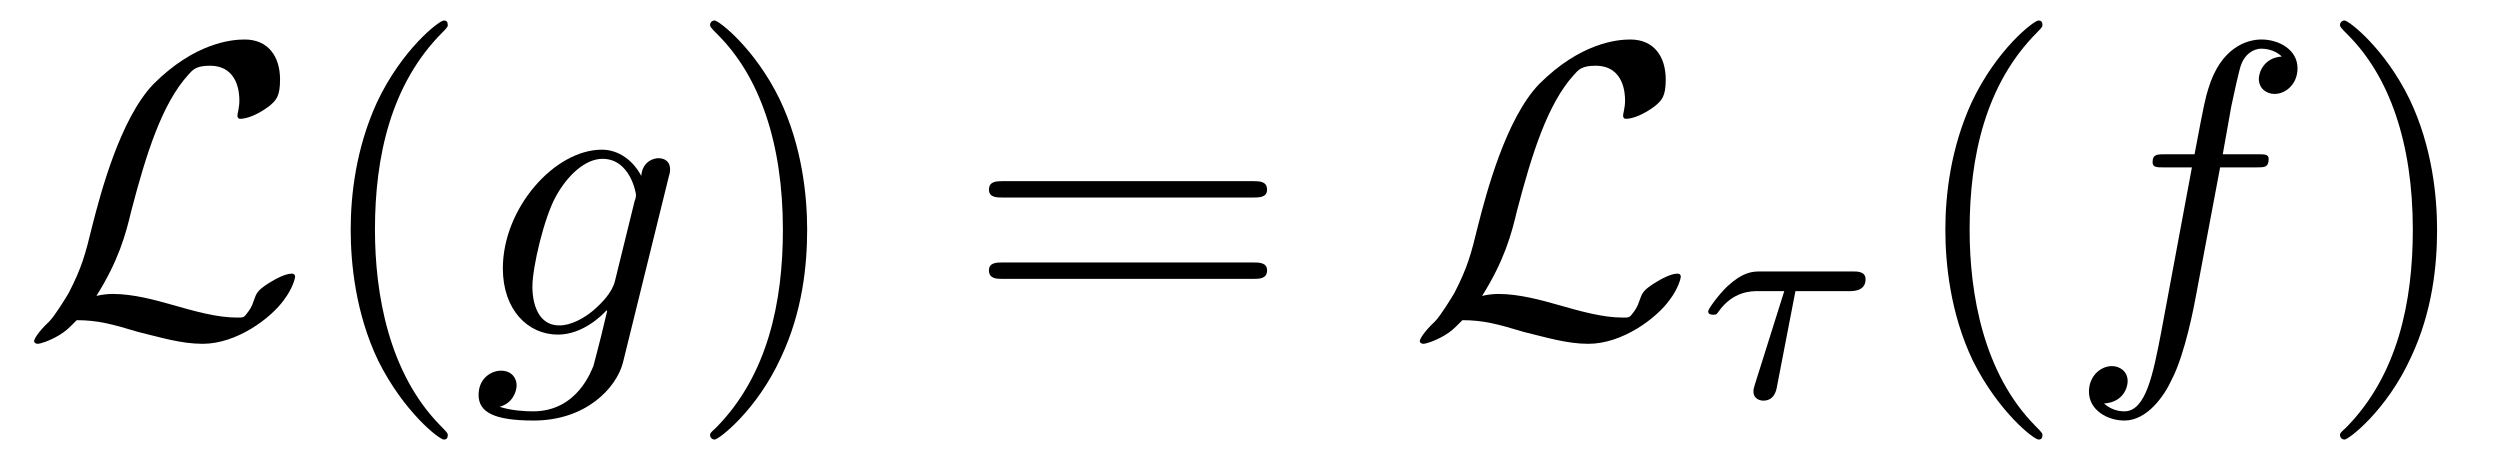
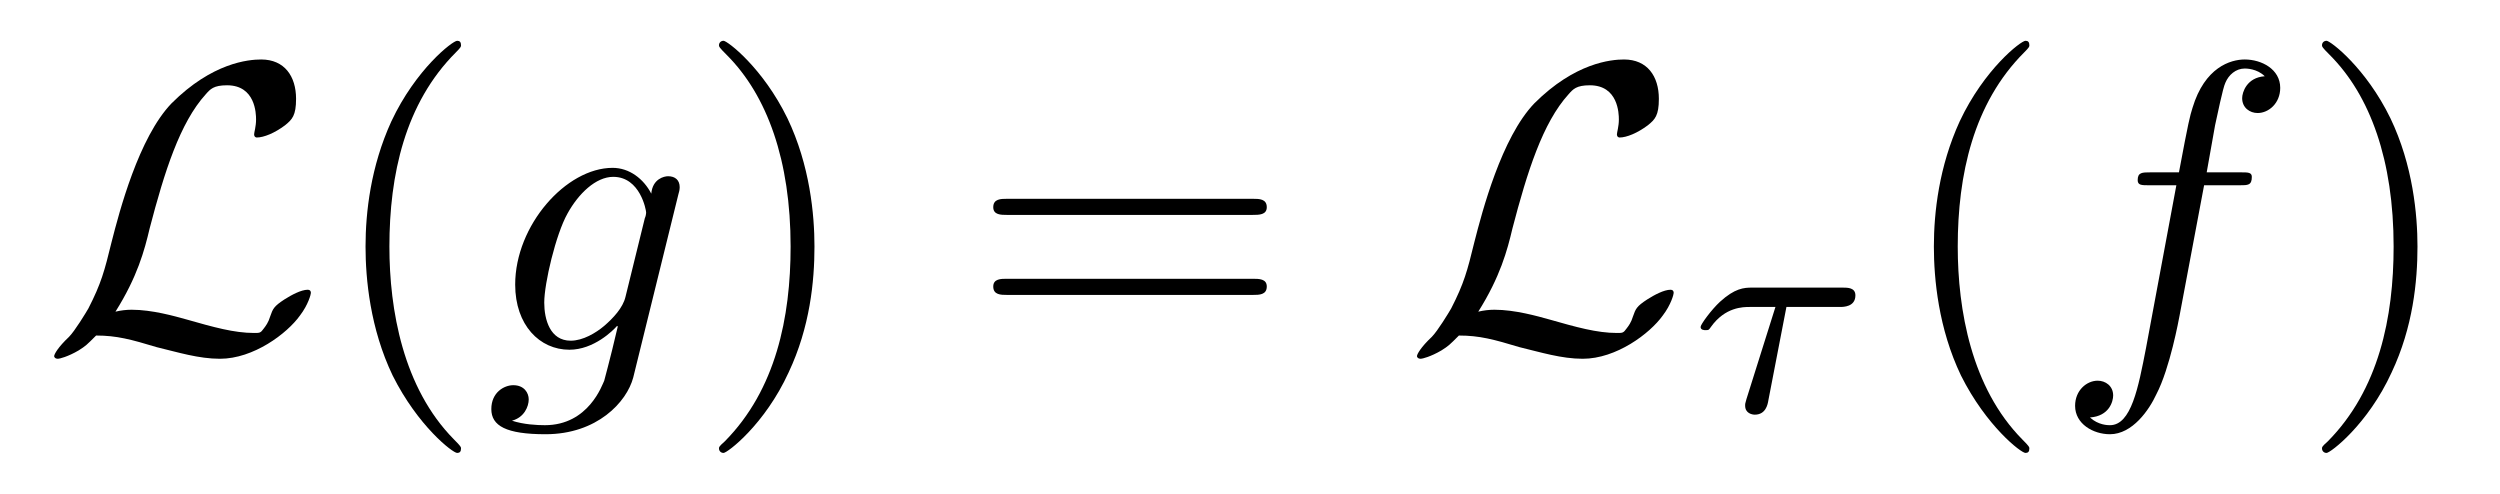
- <svg xmlns="http://www.w3.org/2000/svg" xmlns:xlink="http://www.w3.org/1999/xlink" viewBox="0 0 59.561 10.963" version="1.2">
+ <svg xmlns="http://www.w3.org/2000/svg" xmlns:xlink="http://www.w3.org/1999/xlink" viewBox="0 0 60.561 11.963" version="1.2">
  <defs>
    <g>
      <symbol overflow="visible" id="glyph0-0">
        <path style="stroke:none;" d="" />
      </symbol>
      <symbol overflow="visible" id="glyph0-1">
        <path style="stroke:none;" d="M 1.797 -0.922 C 2.328 -1.766 2.5 -2.406 2.625 -2.938 C 2.984 -4.312 3.359 -5.5 3.984 -6.188 C 4.094 -6.312 4.172 -6.406 4.5 -6.406 C 5.188 -6.406 5.203 -5.719 5.203 -5.578 C 5.203 -5.406 5.156 -5.266 5.156 -5.219 C 5.156 -5.141 5.219 -5.141 5.219 -5.141 C 5.391 -5.141 5.656 -5.25 5.906 -5.438 C 6.078 -5.578 6.172 -5.672 6.172 -6.078 C 6.172 -6.625 5.891 -7.031 5.328 -7.031 C 5.016 -7.031 4.141 -6.953 3.156 -5.969 C 2.359 -5.141 1.891 -3.344 1.703 -2.609 C 1.531 -1.906 1.453 -1.609 1.141 -1 C 1.078 -0.891 0.812 -0.453 0.672 -0.312 C 0.406 -0.062 0.312 0.109 0.312 0.156 C 0.312 0.172 0.328 0.219 0.406 0.219 C 0.438 0.219 0.641 0.172 0.906 0.016 C 1.078 -0.094 1.094 -0.109 1.328 -0.344 C 1.828 -0.344 2.172 -0.25 2.797 -0.062 C 3.312 0.062 3.812 0.219 4.328 0.219 C 5.141 0.219 5.953 -0.391 6.266 -0.828 C 6.469 -1.094 6.531 -1.344 6.531 -1.375 C 6.531 -1.453 6.469 -1.453 6.453 -1.453 C 6.297 -1.453 6.062 -1.328 5.891 -1.219 C 5.625 -1.047 5.609 -0.984 5.547 -0.812 C 5.5 -0.656 5.438 -0.578 5.391 -0.516 C 5.312 -0.406 5.297 -0.406 5.156 -0.406 C 4.672 -0.406 4.172 -0.547 3.516 -0.734 C 3.234 -0.812 2.688 -0.969 2.188 -0.969 C 2.062 -0.969 1.922 -0.953 1.797 -0.922 Z M 1.797 -0.922 " />
      </symbol>
      <symbol overflow="visible" id="glyph1-0">
        <path style="stroke:none;" d="" />
      </symbol>
      <symbol overflow="visible" id="glyph1-1">
        <path style="stroke:none;" d="M 3.297 2.391 C 3.297 2.359 3.297 2.344 3.125 2.172 C 1.891 0.922 1.562 -0.969 1.562 -2.5 C 1.562 -4.234 1.938 -5.969 3.172 -7.203 C 3.297 -7.328 3.297 -7.344 3.297 -7.375 C 3.297 -7.453 3.266 -7.484 3.203 -7.484 C 3.094 -7.484 2.203 -6.797 1.609 -5.531 C 1.109 -4.438 0.984 -3.328 0.984 -2.5 C 0.984 -1.719 1.094 -0.516 1.641 0.625 C 2.25 1.844 3.094 2.5 3.203 2.5 C 3.266 2.5 3.297 2.469 3.297 2.391 Z M 3.297 2.391 " />
      </symbol>
      <symbol overflow="visible" id="glyph1-2">
        <path style="stroke:none;" d="M 2.875 -2.5 C 2.875 -3.266 2.766 -4.469 2.219 -5.609 C 1.625 -6.828 0.766 -7.484 0.672 -7.484 C 0.609 -7.484 0.562 -7.438 0.562 -7.375 C 0.562 -7.344 0.562 -7.328 0.75 -7.141 C 1.734 -6.156 2.297 -4.578 2.297 -2.5 C 2.297 -0.781 1.938 0.969 0.703 2.219 C 0.562 2.344 0.562 2.359 0.562 2.391 C 0.562 2.453 0.609 2.5 0.672 2.5 C 0.766 2.5 1.672 1.812 2.25 0.547 C 2.766 -0.547 2.875 -1.656 2.875 -2.5 Z M 2.875 -2.5 " />
      </symbol>
      <symbol overflow="visible" id="glyph1-3">
        <path style="stroke:none;" d="M 6.844 -3.266 C 7 -3.266 7.188 -3.266 7.188 -3.453 C 7.188 -3.656 7 -3.656 6.859 -3.656 L 0.891 -3.656 C 0.75 -3.656 0.562 -3.656 0.562 -3.453 C 0.562 -3.266 0.75 -3.266 0.891 -3.266 Z M 6.859 -1.328 C 7 -1.328 7.188 -1.328 7.188 -1.531 C 7.188 -1.719 7 -1.719 6.844 -1.719 L 0.891 -1.719 C 0.75 -1.719 0.562 -1.719 0.562 -1.531 C 0.562 -1.328 0.75 -1.328 0.891 -1.328 Z M 6.859 -1.328 " />
      </symbol>
      <symbol overflow="visible" id="glyph2-0">
        <path style="stroke:none;" d="" />
      </symbol>
      <symbol overflow="visible" id="glyph2-1">
        <path style="stroke:none;" d="M 4.688 -3.766 C 4.703 -3.812 4.719 -3.875 4.719 -3.938 C 4.719 -4.109 4.609 -4.203 4.438 -4.203 C 4.344 -4.203 4.062 -4.141 4.031 -3.781 C 3.844 -4.141 3.5 -4.406 3.094 -4.406 C 1.969 -4.406 0.734 -3.016 0.734 -1.578 C 0.734 -0.594 1.328 0 2.047 0 C 2.641 0 3.109 -0.469 3.203 -0.578 L 3.219 -0.562 C 3.016 0.312 2.891 0.734 2.891 0.75 C 2.844 0.844 2.516 1.828 1.453 1.828 C 1.266 1.828 0.938 1.812 0.656 1.719 C 0.953 1.641 1.062 1.375 1.062 1.203 C 1.062 1.047 0.953 0.859 0.688 0.859 C 0.469 0.859 0.156 1.031 0.156 1.438 C 0.156 1.844 0.516 2.047 1.469 2.047 C 2.719 2.047 3.438 1.266 3.594 0.672 Z M 3.406 -1.281 C 3.344 -1.016 3.109 -0.766 2.891 -0.578 C 2.688 -0.406 2.375 -0.219 2.078 -0.219 C 1.578 -0.219 1.438 -0.734 1.438 -1.141 C 1.438 -1.609 1.719 -2.797 2 -3.297 C 2.266 -3.781 2.688 -4.188 3.109 -4.188 C 3.766 -4.188 3.906 -3.375 3.906 -3.328 C 3.906 -3.281 3.891 -3.219 3.875 -3.188 Z M 3.406 -1.281 " />
      </symbol>
      <symbol overflow="visible" id="glyph2-2">
        <path style="stroke:none;" d="M 3.656 -3.984 L 4.516 -3.984 C 4.719 -3.984 4.812 -3.984 4.812 -4.188 C 4.812 -4.297 4.719 -4.297 4.547 -4.297 L 3.719 -4.297 L 3.922 -5.438 C 3.969 -5.641 4.109 -6.344 4.172 -6.469 C 4.25 -6.656 4.422 -6.812 4.641 -6.812 C 4.672 -6.812 4.938 -6.812 5.125 -6.625 C 4.688 -6.594 4.578 -6.234 4.578 -6.094 C 4.578 -5.859 4.766 -5.734 4.953 -5.734 C 5.219 -5.734 5.5 -5.969 5.5 -6.344 C 5.5 -6.797 5.047 -7.031 4.641 -7.031 C 4.297 -7.031 3.672 -6.844 3.375 -5.859 C 3.312 -5.656 3.281 -5.547 3.047 -4.297 L 2.359 -4.297 C 2.156 -4.297 2.047 -4.297 2.047 -4.109 C 2.047 -3.984 2.141 -3.984 2.328 -3.984 L 2.984 -3.984 L 2.25 -0.047 C 2.062 0.922 1.891 1.828 1.375 1.828 C 1.328 1.828 1.094 1.828 0.891 1.641 C 1.359 1.609 1.453 1.25 1.453 1.109 C 1.453 0.875 1.266 0.75 1.078 0.75 C 0.812 0.75 0.531 0.984 0.531 1.359 C 0.531 1.797 0.969 2.047 1.375 2.047 C 1.922 2.047 2.328 1.453 2.5 1.078 C 2.828 0.453 3.047 -0.75 3.062 -0.828 Z M 3.656 -3.984 " />
      </symbol>
      <symbol overflow="visible" id="glyph3-0">
        <path style="stroke:none;" d="" />
      </symbol>
      <symbol overflow="visible" id="glyph3-1">
        <path style="stroke:none;" d="M 2.391 -2.531 L 3.688 -2.531 C 3.766 -2.531 4.062 -2.531 4.062 -2.812 C 4.062 -3 3.875 -3 3.75 -3 L 1.562 -3 C 1.359 -3 1.141 -2.984 0.781 -2.656 C 0.578 -2.469 0.312 -2.109 0.312 -2.047 C 0.312 -1.969 0.406 -1.969 0.438 -1.969 C 0.516 -1.969 0.516 -1.984 0.562 -2.047 C 0.906 -2.531 1.344 -2.531 1.5 -2.531 L 2.125 -2.531 L 1.422 -0.297 C 1.391 -0.188 1.391 -0.188 1.391 -0.141 C 1.391 0.047 1.562 0.078 1.625 0.078 C 1.891 0.078 1.938 -0.172 1.953 -0.266 Z M 2.391 -2.531 " />
      </symbol>
    </g>
-     <clipPath id="clip1">
-       <path d="M 8 0 L 11 0 L 11 10.965 L 8 10.965 Z M 8 0 " />
-     </clipPath>
-     <clipPath id="clip2">
-       <path d="M 11 3 L 16 3 L 16 10.965 L 11 10.965 Z M 11 3 " />
-     </clipPath>
-     <clipPath id="clip3">
-       <path d="M 16 0 L 20 0 L 20 10.965 L 16 10.965 Z M 16 0 " />
-     </clipPath>
-     <clipPath id="clip4">
-       <path d="M 46 0 L 49 0 L 49 10.965 L 46 10.965 Z M 46 0 " />
-     </clipPath>
-     <clipPath id="clip5">
-       <path d="M 49 0 L 55 0 L 55 10.965 L 49 10.965 Z M 49 0 " />
-     </clipPath>
-     <clipPath id="clip6">
-       <path d="M 55 0 L 59 0 L 59 10.965 L 55 10.965 Z M 55 0 " />
-     </clipPath>
  </defs>
  <g id="surface1">
    <g style="fill:rgb(0%,0%,0%);fill-opacity:1;">
-       <use xlink:href="#glyph0-1" x="0.5" y="7.972" />
-     </g>
-     <g clip-path="url(#clip1)" clip-rule="nonzero">
-       <g style="fill:rgb(0%,0%,0%);fill-opacity:1;">
-         <use xlink:href="#glyph1-1" x="7.371" y="7.972" />
-       </g>
-     </g>
-     <g clip-path="url(#clip2)" clip-rule="nonzero">
-       <g style="fill:rgb(0%,0%,0%);fill-opacity:1;">
-         <use xlink:href="#glyph2-1" x="11.246" y="7.972" />
-       </g>
-     </g>
-     <g clip-path="url(#clip3)" clip-rule="nonzero">
-       <g style="fill:rgb(0%,0%,0%);fill-opacity:1;">
-         <use xlink:href="#glyph1-2" x="16.355" y="7.972" />
-       </g>
+       <use xlink:href="#glyph0-1" x="1" y="8.472" />
    </g>
    <g style="fill:rgb(0%,0%,0%);fill-opacity:1;">
-       <use xlink:href="#glyph1-3" x="22.999" y="7.972" />
+       <use xlink:href="#glyph1-1" x="7.871" y="8.472" />
    </g>
    <g style="fill:rgb(0%,0%,0%);fill-opacity:1;">
-       <use xlink:href="#glyph0-1" x="33.513" y="7.972" />
+       <use xlink:href="#glyph2-1" x="11.746" y="8.472" />
    </g>
    <g style="fill:rgb(0%,0%,0%);fill-opacity:1;">
-       <use xlink:href="#glyph3-1" x="40.384" y="9.467" />
+       <use xlink:href="#glyph1-2" x="16.855" y="8.472" />
    </g>
-     <g clip-path="url(#clip4)" clip-rule="nonzero">
-       <g style="fill:rgb(0%,0%,0%);fill-opacity:1;">
-         <use xlink:href="#glyph1-1" x="45.363" y="7.972" />
-       </g>
+     <g style="fill:rgb(0%,0%,0%);fill-opacity:1;">
+       <use xlink:href="#glyph1-3" x="23.499" y="8.472" />
    </g>
-     <g clip-path="url(#clip5)" clip-rule="nonzero">
-       <g style="fill:rgb(0%,0%,0%);fill-opacity:1;">
-         <use xlink:href="#glyph2-2" x="49.237" y="7.972" />
-       </g>
+     <g style="fill:rgb(0%,0%,0%);fill-opacity:1;">
+       <use xlink:href="#glyph0-1" x="34.013" y="8.472" />
    </g>
-     <g clip-path="url(#clip6)" clip-rule="nonzero">
-       <g style="fill:rgb(0%,0%,0%);fill-opacity:1;">
-         <use xlink:href="#glyph1-2" x="55.187" y="7.972" />
-       </g>
+     <g style="fill:rgb(0%,0%,0%);fill-opacity:1;">
+       <use xlink:href="#glyph3-1" x="40.884" y="9.967" />
+     </g>
+     <g style="fill:rgb(0%,0%,0%);fill-opacity:1;">
+       <use xlink:href="#glyph1-1" x="45.863" y="8.472" />
+     </g>
+     <g style="fill:rgb(0%,0%,0%);fill-opacity:1;">
+       <use xlink:href="#glyph2-2" x="49.737" y="8.472" />
+     </g>
+     <g style="fill:rgb(0%,0%,0%);fill-opacity:1;">
+       <use xlink:href="#glyph1-2" x="55.687" y="8.472" />
    </g>
  </g>
</svg>
